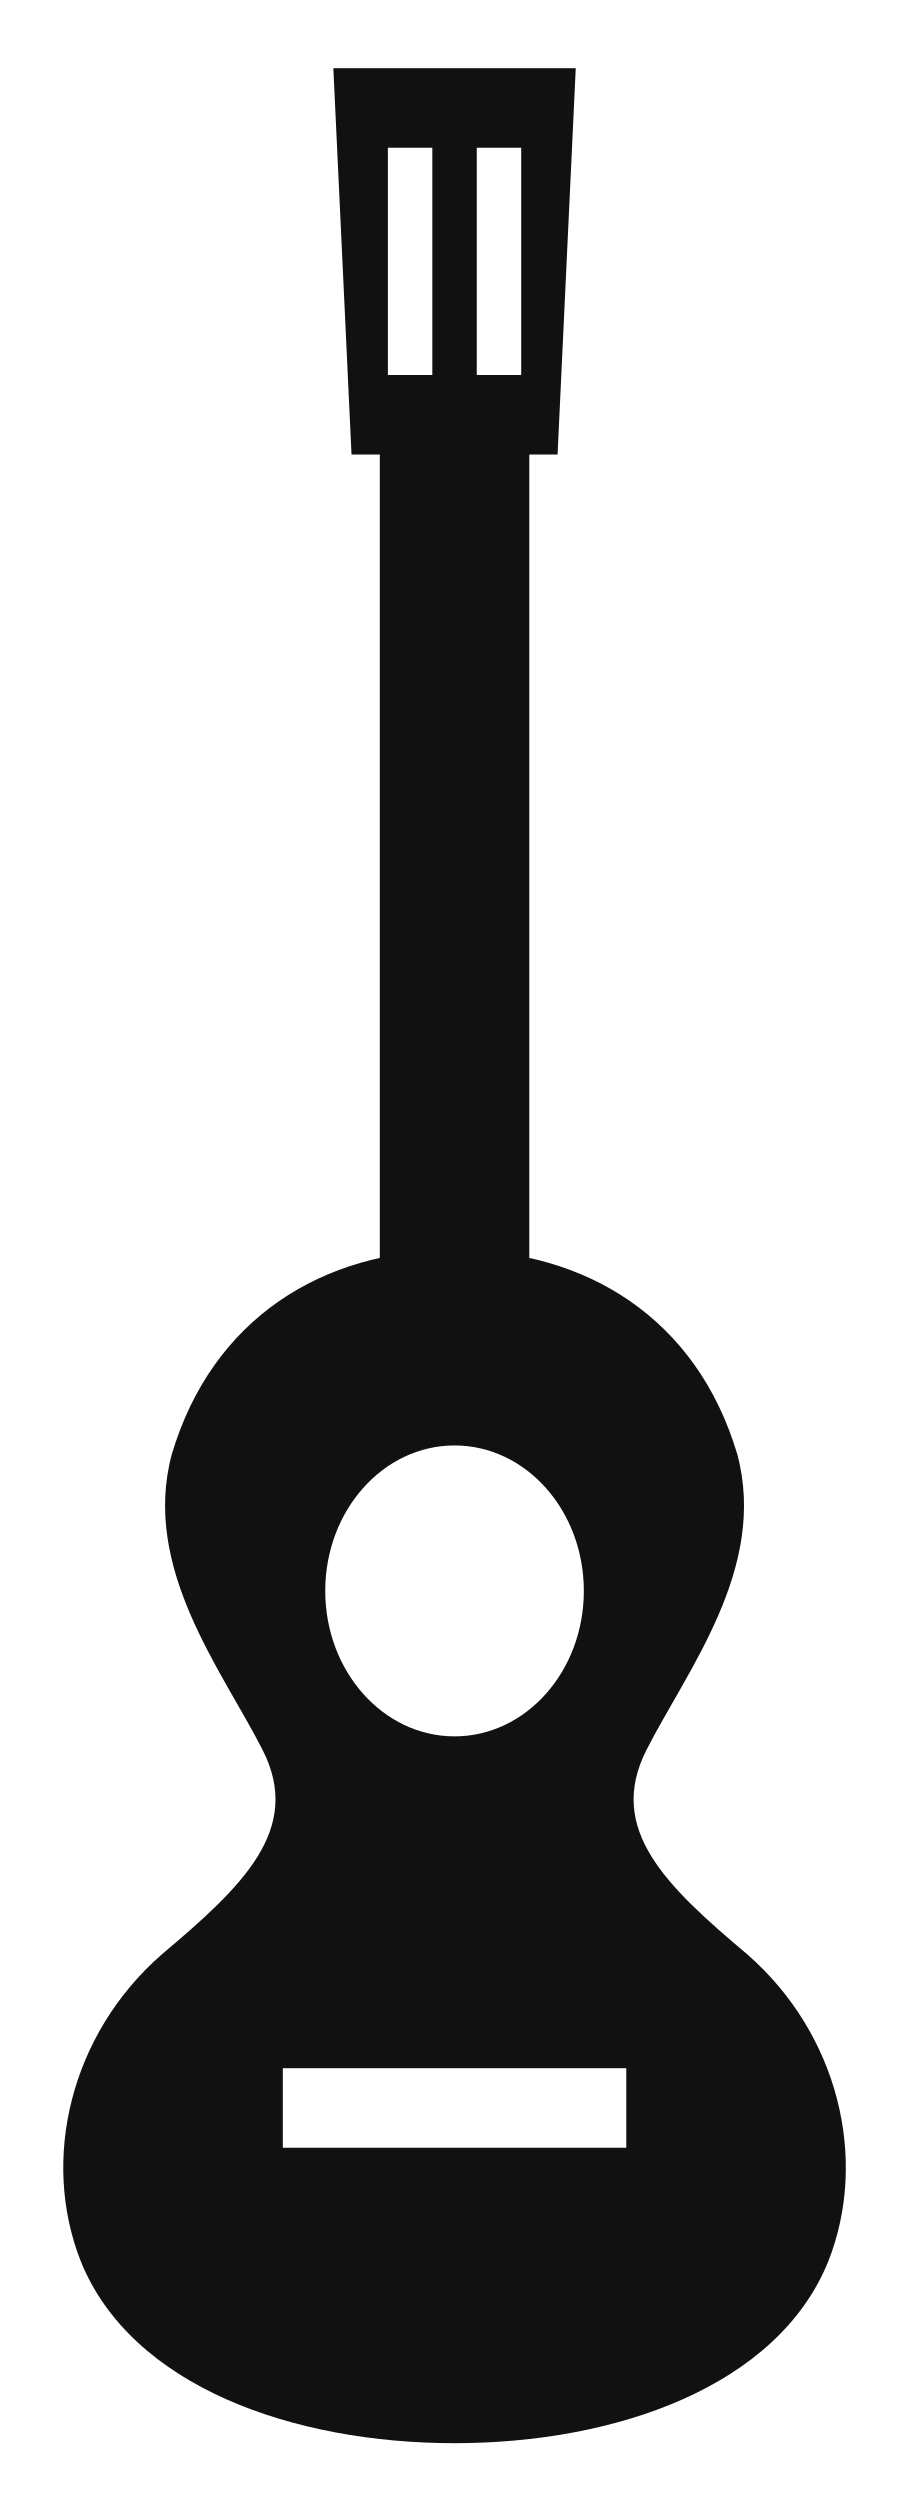
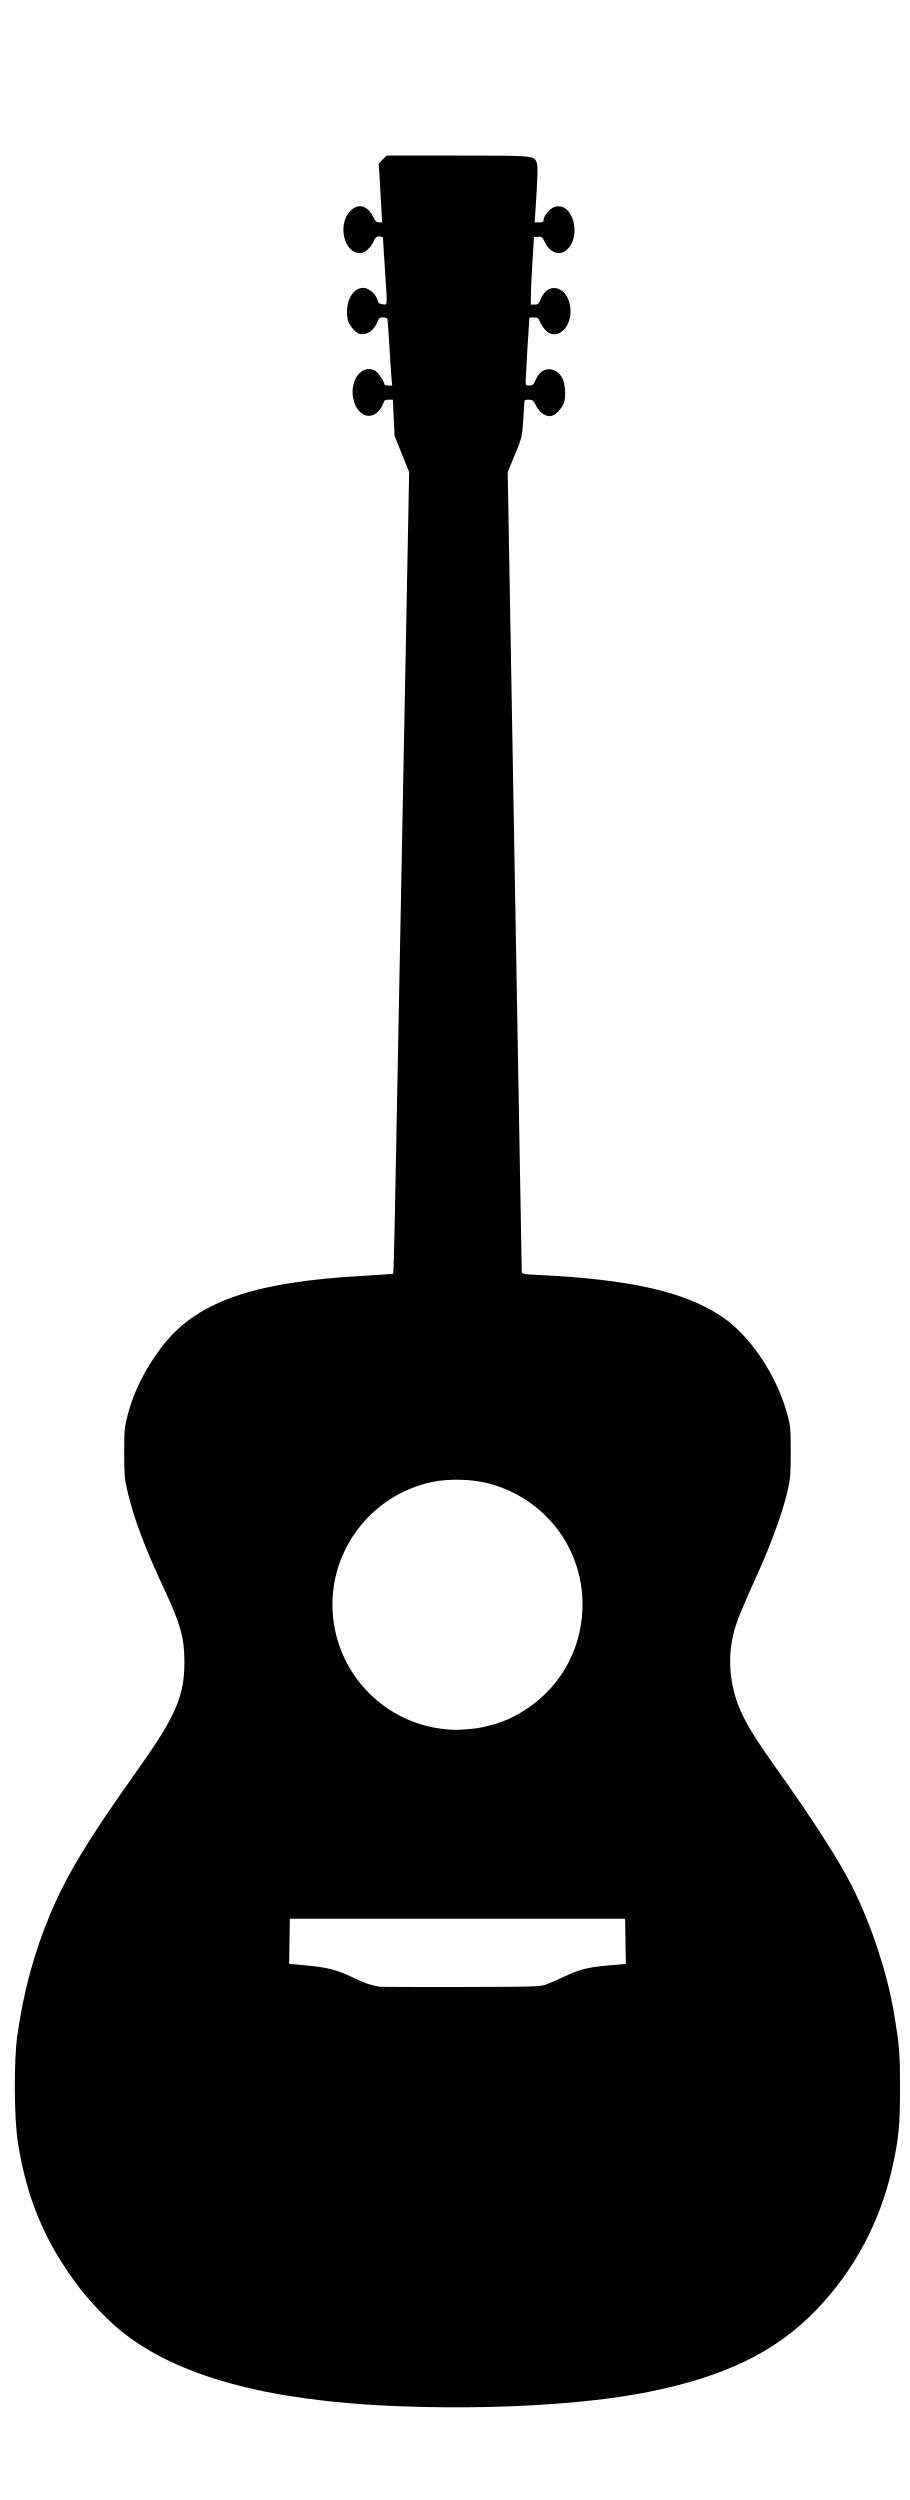
- <svg xmlns="http://www.w3.org/2000/svg" viewBox="0 0 40 110" width="40" height="110">
-   <path fill="#111111" stroke="none" d="M 20 55 C 25.778 55 30.667 58 32.444 64 C 33.778 69 30.222 73.5 28.444 77 C 26.667 80.5 29.333 83 32.889 86 C 36.889 89.5 38.222 95 36.444 99.5 C 34.222 105 27.111 107.5 20 107.5 C 12.889 107.5 5.778 105 3.556 99.5 C 1.778 95 3.111 89.5 7.111 86 C 10.667 83 13.333 80.5 11.556 77 C 9.778 73.5 6.222 69 7.556 64 C 9.333 58 14.222 55 20 55 Z M 25.689 70 A 5.689 6.4 0 1 0 14.311 70 A 5.689 6.4 0 1 0 25.689 70 Z M 12.444 91 L 12.444 94.5 L 27.556 94.5 L 27.556 91 Z" />
-   <path fill="#111111" stroke="none" d="M 16.711 18 L 23.289 18 L 23.289 60 L 16.711 60 Z" />
-   <path fill="#111111" stroke="none" d="M 14.667 3 L 25.333 3 L 24.533 20 L 15.467 20 Z M 17.067 6.5 L 17.067 16.5 L 19.022 16.5 L 19.022 6.5 Z M 20.978 6.5 L 20.978 16.5 L 22.933 16.5 L 22.933 6.5 Z" />
+ <svg xmlns="http://www.w3.org/2000/svg" viewBox="0 0 40 110" width="40" height="110" version="1.1" id="svg3" xml:space="preserve">
+   <defs id="defs3" />
+   <path style="fill:#000000;stroke-width:0.991" d="M 17.416,105.87 C 11.725,105.633 7.784,104.554 5.32,102.559 4.735,102.085 3.953,101.268 3.461,100.618 1.977,98.654 1.178,96.754 0.786,94.259 0.62,93.203 0.605,90.699 0.758,89.596 1.027,87.659 1.489,85.945 2.197,84.254 2.927,82.513 3.872,80.944 5.942,78.037 7.745,75.504 8.117,74.656 8.114,73.091 8.111,72.068 7.944,71.464 7.252,69.982 6.345,68.038 5.88,66.794 5.59,65.536 5.481,65.06 5.463,64.824 5.464,63.906 c 0.001,-0.978 0.015,-1.124 0.151,-1.639 0.272,-1.029 0.734,-1.968 1.434,-2.914 1.528,-2.065 4.004,-2.948 9.039,-3.224 0.653,-0.036 1.198,-0.076 1.212,-0.088 0.014,-0.013 0.046,-1.097 0.071,-2.41 0.025,-1.313 0.121,-6.291 0.213,-11.063 0.092,-4.772 0.224,-11.629 0.293,-15.237 l 0.125,-6.561 -0.32,-0.793 -0.32,-0.793 -0.038,-0.8 -0.038,-0.8 h -0.185 c -0.159,0 -0.193,0.026 -0.247,0.189 -0.034,0.104 -0.139,0.262 -0.233,0.352 -0.375,0.359 -0.873,0.133 -1.051,-0.477 -0.238,-0.819 0.301,-1.632 0.901,-1.359 0.14,0.064 0.436,0.472 0.436,0.6 0,0.044 0.069,0.073 0.174,0.073 h 0.174 l -0.032,-0.353 c -0.018,-0.194 -0.06,-0.837 -0.093,-1.427 -0.033,-0.591 -0.071,-1.106 -0.083,-1.145 -0.013,-0.039 -0.1,-0.071 -0.195,-0.071 -0.148,0 -0.185,0.032 -0.262,0.226 -0.126,0.314 -0.371,0.509 -0.642,0.509 -0.177,0 -0.248,-0.037 -0.395,-0.204 -0.233,-0.265 -0.285,-0.413 -0.283,-0.803 0.002,-0.576 0.315,-1.028 0.711,-1.028 0.237,0 0.549,0.261 0.623,0.521 0.044,0.154 0.084,0.188 0.235,0.203 0.218,0.021 0.21,0.158 0.097,-1.544 -0.045,-0.684 -0.083,-1.288 -0.084,-1.342 -0.001,-0.07 -0.047,-0.099 -0.16,-0.099 -0.131,0 -0.176,0.04 -0.257,0.224 -0.123,0.278 -0.392,0.511 -0.592,0.511 -0.702,-9.82e-4 -1.001,-1.244 -0.444,-1.842 0.343,-0.368 0.768,-0.271 1.012,0.23 0.097,0.199 0.154,0.255 0.262,0.255 h 0.139 l -0.038,-0.692 c -0.021,-0.381 -0.054,-0.964 -0.073,-1.296 l -0.035,-0.604 0.173,-0.173 0.173,-0.173 h 3.116 c 3.408,0 3.378,-0.003 3.493,0.327 0.052,0.148 0.037,0.621 -0.067,2.175 l -0.029,0.438 h 0.196 c 0.15,0 0.196,-0.024 0.196,-0.1 0,-0.182 0.271,-0.509 0.48,-0.578 0.815,-0.269 1.238,1.339 0.504,1.916 -0.304,0.239 -0.712,0.081 -0.925,-0.36 -0.116,-0.239 -0.144,-0.261 -0.304,-0.246 l -0.177,0.017 -0.065,1.046 c -0.036,0.575 -0.067,1.243 -0.071,1.484 l -0.006,0.438 h 0.17 c 0.146,0 0.183,-0.032 0.261,-0.226 0.36,-0.9 1.316,-0.519 1.32,0.525 0.003,0.81 -0.678,1.308 -1.112,0.814 -0.09,-0.103 -0.198,-0.268 -0.239,-0.367 -0.063,-0.153 -0.104,-0.181 -0.266,-0.181 -0.105,0 -0.192,0.006 -0.193,0.014 -0.017,0.157 -0.165,2.619 -0.166,2.77 -0.002,0.197 0.01,0.212 0.165,0.212 0.142,0 0.183,-0.036 0.274,-0.24 0.135,-0.302 0.284,-0.435 0.527,-0.471 0.239,-0.036 0.515,0.126 0.646,0.379 0.123,0.237 0.166,0.754 0.089,1.041 -0.071,0.263 -0.351,0.576 -0.562,0.629 -0.231,0.058 -0.525,-0.136 -0.68,-0.448 -0.12,-0.241 -0.153,-0.268 -0.325,-0.268 -0.171,0 -0.192,0.017 -0.194,0.155 -9.53e-4,0.085 -0.024,0.461 -0.051,0.835 -0.047,0.645 -0.066,0.719 -0.364,1.437 l -0.314,0.757 0.082,4.639 c 0.045,2.552 0.121,6.877 0.168,9.613 0.131,7.61 0.251,14.433 0.312,17.777 0.031,1.663 0.056,3.078 0.056,3.144 1.35e-4,0.115 0.034,0.122 0.777,0.158 4.033,0.197 6.426,0.745 8.046,1.845 1.238,0.84 2.386,2.555 2.857,4.268 0.143,0.521 0.154,0.639 0.155,1.663 8.44e-4,0.935 -0.018,1.188 -0.125,1.667 -0.2,0.901 -0.693,2.281 -1.283,3.591 -0.78,1.735 -0.974,2.212 -1.101,2.708 -0.155,0.609 -0.198,1.291 -0.118,1.897 0.165,1.249 0.564,2.068 1.973,4.041 1.591,2.231 2.782,4.082 3.342,5.195 0.86,1.71 1.561,3.837 1.865,5.657 0.229,1.373 0.256,1.721 0.256,3.25 -8.03e-4,1.633 -0.061,2.254 -0.34,3.497 -0.542,2.415 -1.694,4.557 -3.387,6.301 -1.757,1.809 -3.994,2.895 -7.349,3.566 -2.789,0.558 -6.993,0.793 -11.107,0.621 z m 6.67,-18.574 c 0.171,-0.066 0.527,-0.222 0.791,-0.347 0.639,-0.302 1.013,-0.394 1.909,-0.472 l 0.75,-0.065 -0.015,-0.994 -0.015,-0.994 H 20.129 12.753 l -0.015,0.994 -0.015,0.994 0.753,0.067 c 0.902,0.08 1.408,0.212 2.065,0.538 0.451,0.224 0.77,0.335 1.141,0.396 0.078,0.013 1.706,0.019 3.618,0.014 3.399,-0.009 3.483,-0.012 3.787,-0.129 z M 20.856,76.057 c 0.467,-0.044 1.223,-0.265 1.665,-0.486 1.775,-0.889 2.904,-2.516 3.086,-4.449 0.256,-2.722 -1.484,-5.181 -4.149,-5.862 -0.703,-0.18 -1.723,-0.203 -2.43,-0.055 -2.765,0.577 -4.655,3.148 -4.373,5.95 0.262,2.606 2.329,4.675 4.926,4.929 0.456,0.045 0.55,0.043 1.276,-0.026 z" id="path4" />
</svg>
